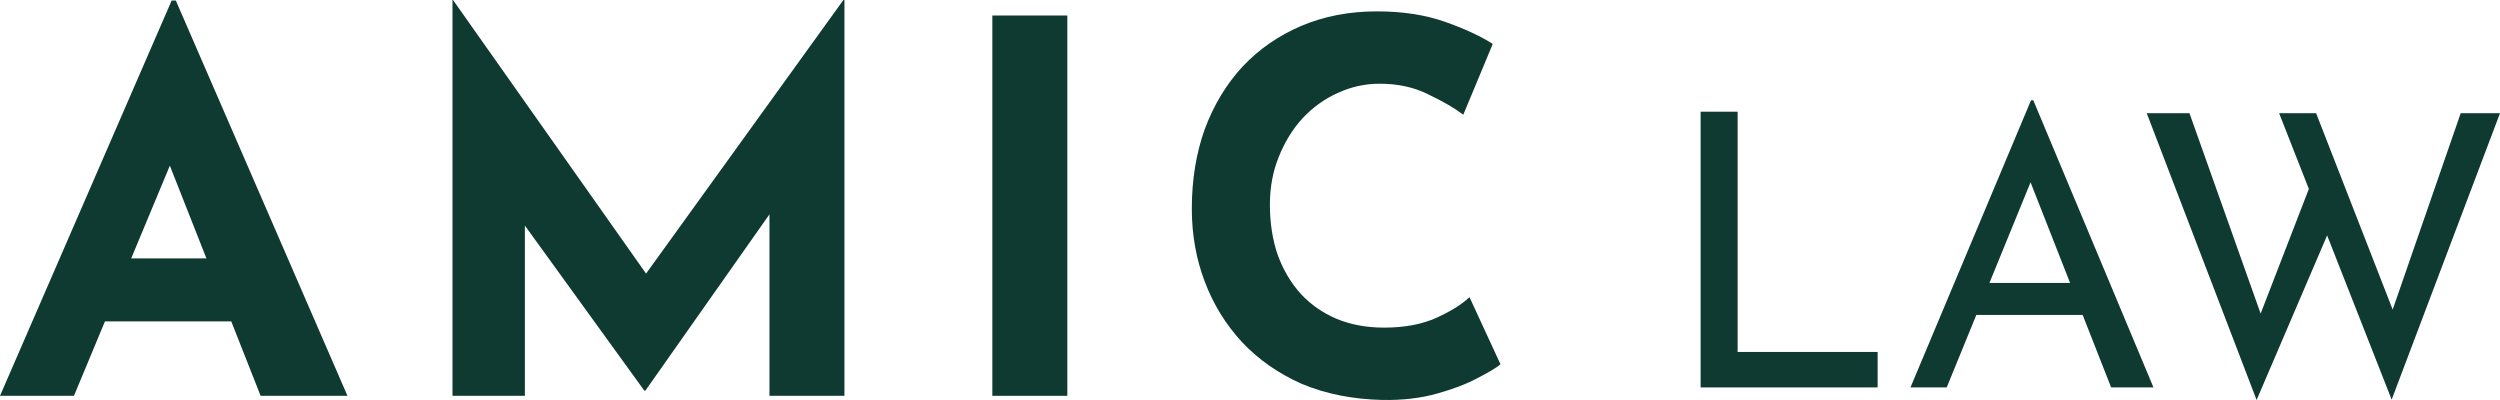
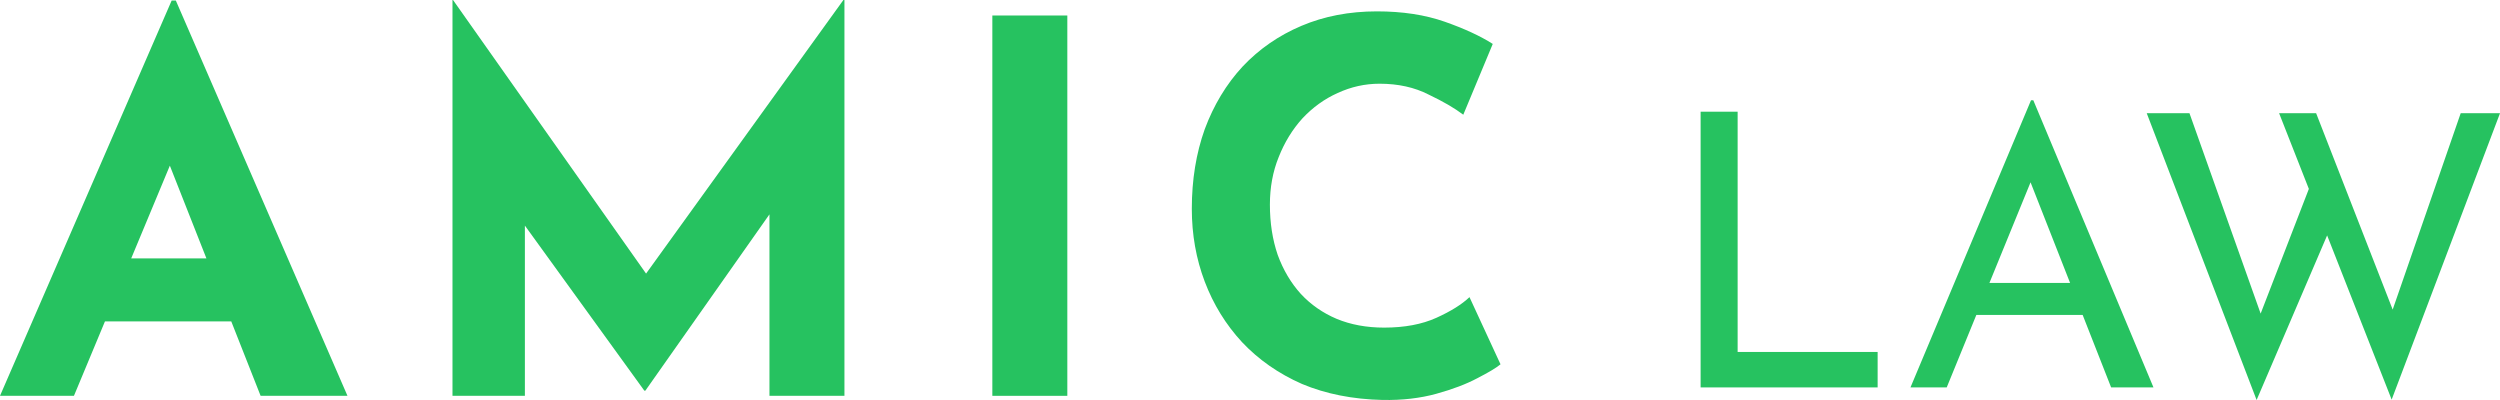
<svg xmlns="http://www.w3.org/2000/svg" width="175" height="28" viewBox="0 0 175 28" fill="none">
-   <path d="M0 27.708L12.017 0.036H12.307L24.323 27.708H18.243L10.569 8.247L14.37 5.643L5.176 27.708H0ZM8.216 18.086H16.216L18.062 22.499H6.588L8.216 18.086Z" fill="#0F3A32" />
-   <path d="M31.674 27.708V0H31.711L46.515 20.98L44.271 20.474L59.038 0H59.111V27.708H53.862V11.828L54.188 14.541L45.175 27.346H45.103L35.837 14.541L36.742 12.045V27.708H31.674Z" fill="#0F3A32" />
-   <path d="M69.464 1.085H74.713V27.708H69.464V1.085Z" fill="#0F3A32" />
-   <path d="M105.036 25.502C104.747 25.743 104.204 26.068 103.407 26.478C102.635 26.888 101.682 27.25 100.548 27.563C99.414 27.877 98.159 28.021 96.784 27.997C94.684 27.949 92.802 27.575 91.137 26.876C89.496 26.153 88.097 25.176 86.938 23.946C85.804 22.716 84.935 21.305 84.332 19.714C83.729 18.122 83.427 16.422 83.427 14.614C83.427 12.588 83.729 10.731 84.332 9.043C84.96 7.355 85.84 5.896 86.975 4.666C88.133 3.436 89.508 2.484 91.101 1.809C92.693 1.133 94.455 0.796 96.385 0.796C98.171 0.796 99.752 1.037 101.127 1.519C102.502 2.002 103.625 2.52 104.493 3.075L102.43 8.03C101.827 7.572 101.018 7.102 100.005 6.62C99.016 6.113 97.869 5.86 96.566 5.86C95.553 5.86 94.576 6.077 93.635 6.511C92.718 6.921 91.897 7.512 91.173 8.283C90.473 9.055 89.918 9.959 89.508 10.996C89.098 12.009 88.893 13.118 88.893 14.324C88.893 15.602 89.074 16.772 89.436 17.833C89.822 18.894 90.365 19.81 91.065 20.582C91.764 21.33 92.597 21.908 93.562 22.318C94.552 22.728 95.662 22.933 96.892 22.933C98.316 22.933 99.534 22.704 100.548 22.246C101.561 21.788 102.334 21.305 102.864 20.799L105.036 25.502Z" fill="#0F3A32" />
-   <path d="M119.043 7.819H121.634V24.637H131.434V27.119H119.043V7.819Z" fill="#0F3A32" />
-   <path d="M133.733 27.119L142.171 7.018H142.331L150.743 27.119H147.779L141.477 11.076L143.319 9.874L136.27 27.119H133.733ZM138.673 19.805H145.856L146.711 22.047H137.925L138.673 19.805Z" fill="#0F3A32" />
-   <path d="M150.272 7.926H153.263L158.497 22.661L158.043 22.474L161.862 12.597L163.063 16.094L157.963 28L150.272 7.926ZM159.538 7.926H162.129L167.79 22.448L167.256 22.341L172.249 7.926H175L167.416 27.973L159.538 7.926Z" fill="#0F3A32" />
+   <path d="M0 27.708L12.017 0.036H12.307L24.323 27.708H18.243L10.569 8.247L14.37 5.643L5.176 27.708H0ZM8.216 18.086H16.216L18.062 22.499H6.588L8.216 18.086Z" fill="#26C260" />
+   <path d="M31.674 27.708V0H31.711L46.515 20.98L44.271 20.474L59.038 0H59.111V27.708H53.862V11.828L54.188 14.541L45.175 27.346H45.103L35.837 14.541L36.742 12.045V27.708H31.674Z" fill="#26C260" />
+   <path d="M69.464 1.085H74.713V27.708H69.464V1.085Z" fill="#26C260" />
+   <path d="M105.036 25.502C104.747 25.743 104.204 26.068 103.407 26.478C102.635 26.888 101.682 27.25 100.548 27.563C99.414 27.877 98.159 28.021 96.784 27.997C94.684 27.949 92.802 27.575 91.137 26.876C89.496 26.153 88.097 25.176 86.938 23.946C85.804 22.716 84.935 21.305 84.332 19.714C83.729 18.122 83.427 16.422 83.427 14.614C83.427 12.588 83.729 10.731 84.332 9.043C84.96 7.355 85.84 5.896 86.975 4.666C88.133 3.436 89.508 2.484 91.101 1.809C92.693 1.133 94.455 0.796 96.385 0.796C98.171 0.796 99.752 1.037 101.127 1.519C102.502 2.002 103.625 2.52 104.493 3.075L102.43 8.03C101.827 7.572 101.018 7.102 100.005 6.62C99.016 6.113 97.869 5.86 96.566 5.86C95.553 5.86 94.576 6.077 93.635 6.511C92.718 6.921 91.897 7.512 91.173 8.283C90.473 9.055 89.918 9.959 89.508 10.996C89.098 12.009 88.893 13.118 88.893 14.324C88.893 15.602 89.074 16.772 89.436 17.833C89.822 18.894 90.365 19.81 91.065 20.582C91.764 21.33 92.597 21.908 93.562 22.318C94.552 22.728 95.662 22.933 96.892 22.933C98.316 22.933 99.534 22.704 100.548 22.246C101.561 21.788 102.334 21.305 102.864 20.799L105.036 25.502Z" fill="#26C260" />
+   <path d="M119.043 7.819H121.634V24.637H131.434V27.119H119.043V7.819Z" fill="#26C260" />
+   <path d="M133.733 27.119L142.171 7.018H142.331L150.743 27.119H147.779L141.477 11.076L143.319 9.874L136.27 27.119H133.733ZM138.673 19.805H145.856L146.711 22.047H137.925L138.673 19.805Z" fill="#26C260" />
+   <path d="M150.272 7.926H153.263L158.497 22.661L158.043 22.474L161.862 12.597L163.063 16.094L157.963 28L150.272 7.926ZM159.538 7.926H162.129L167.79 22.448L167.256 22.341L172.249 7.926H175L167.416 27.973L159.538 7.926Z" fill="#26C260" />
</svg>
